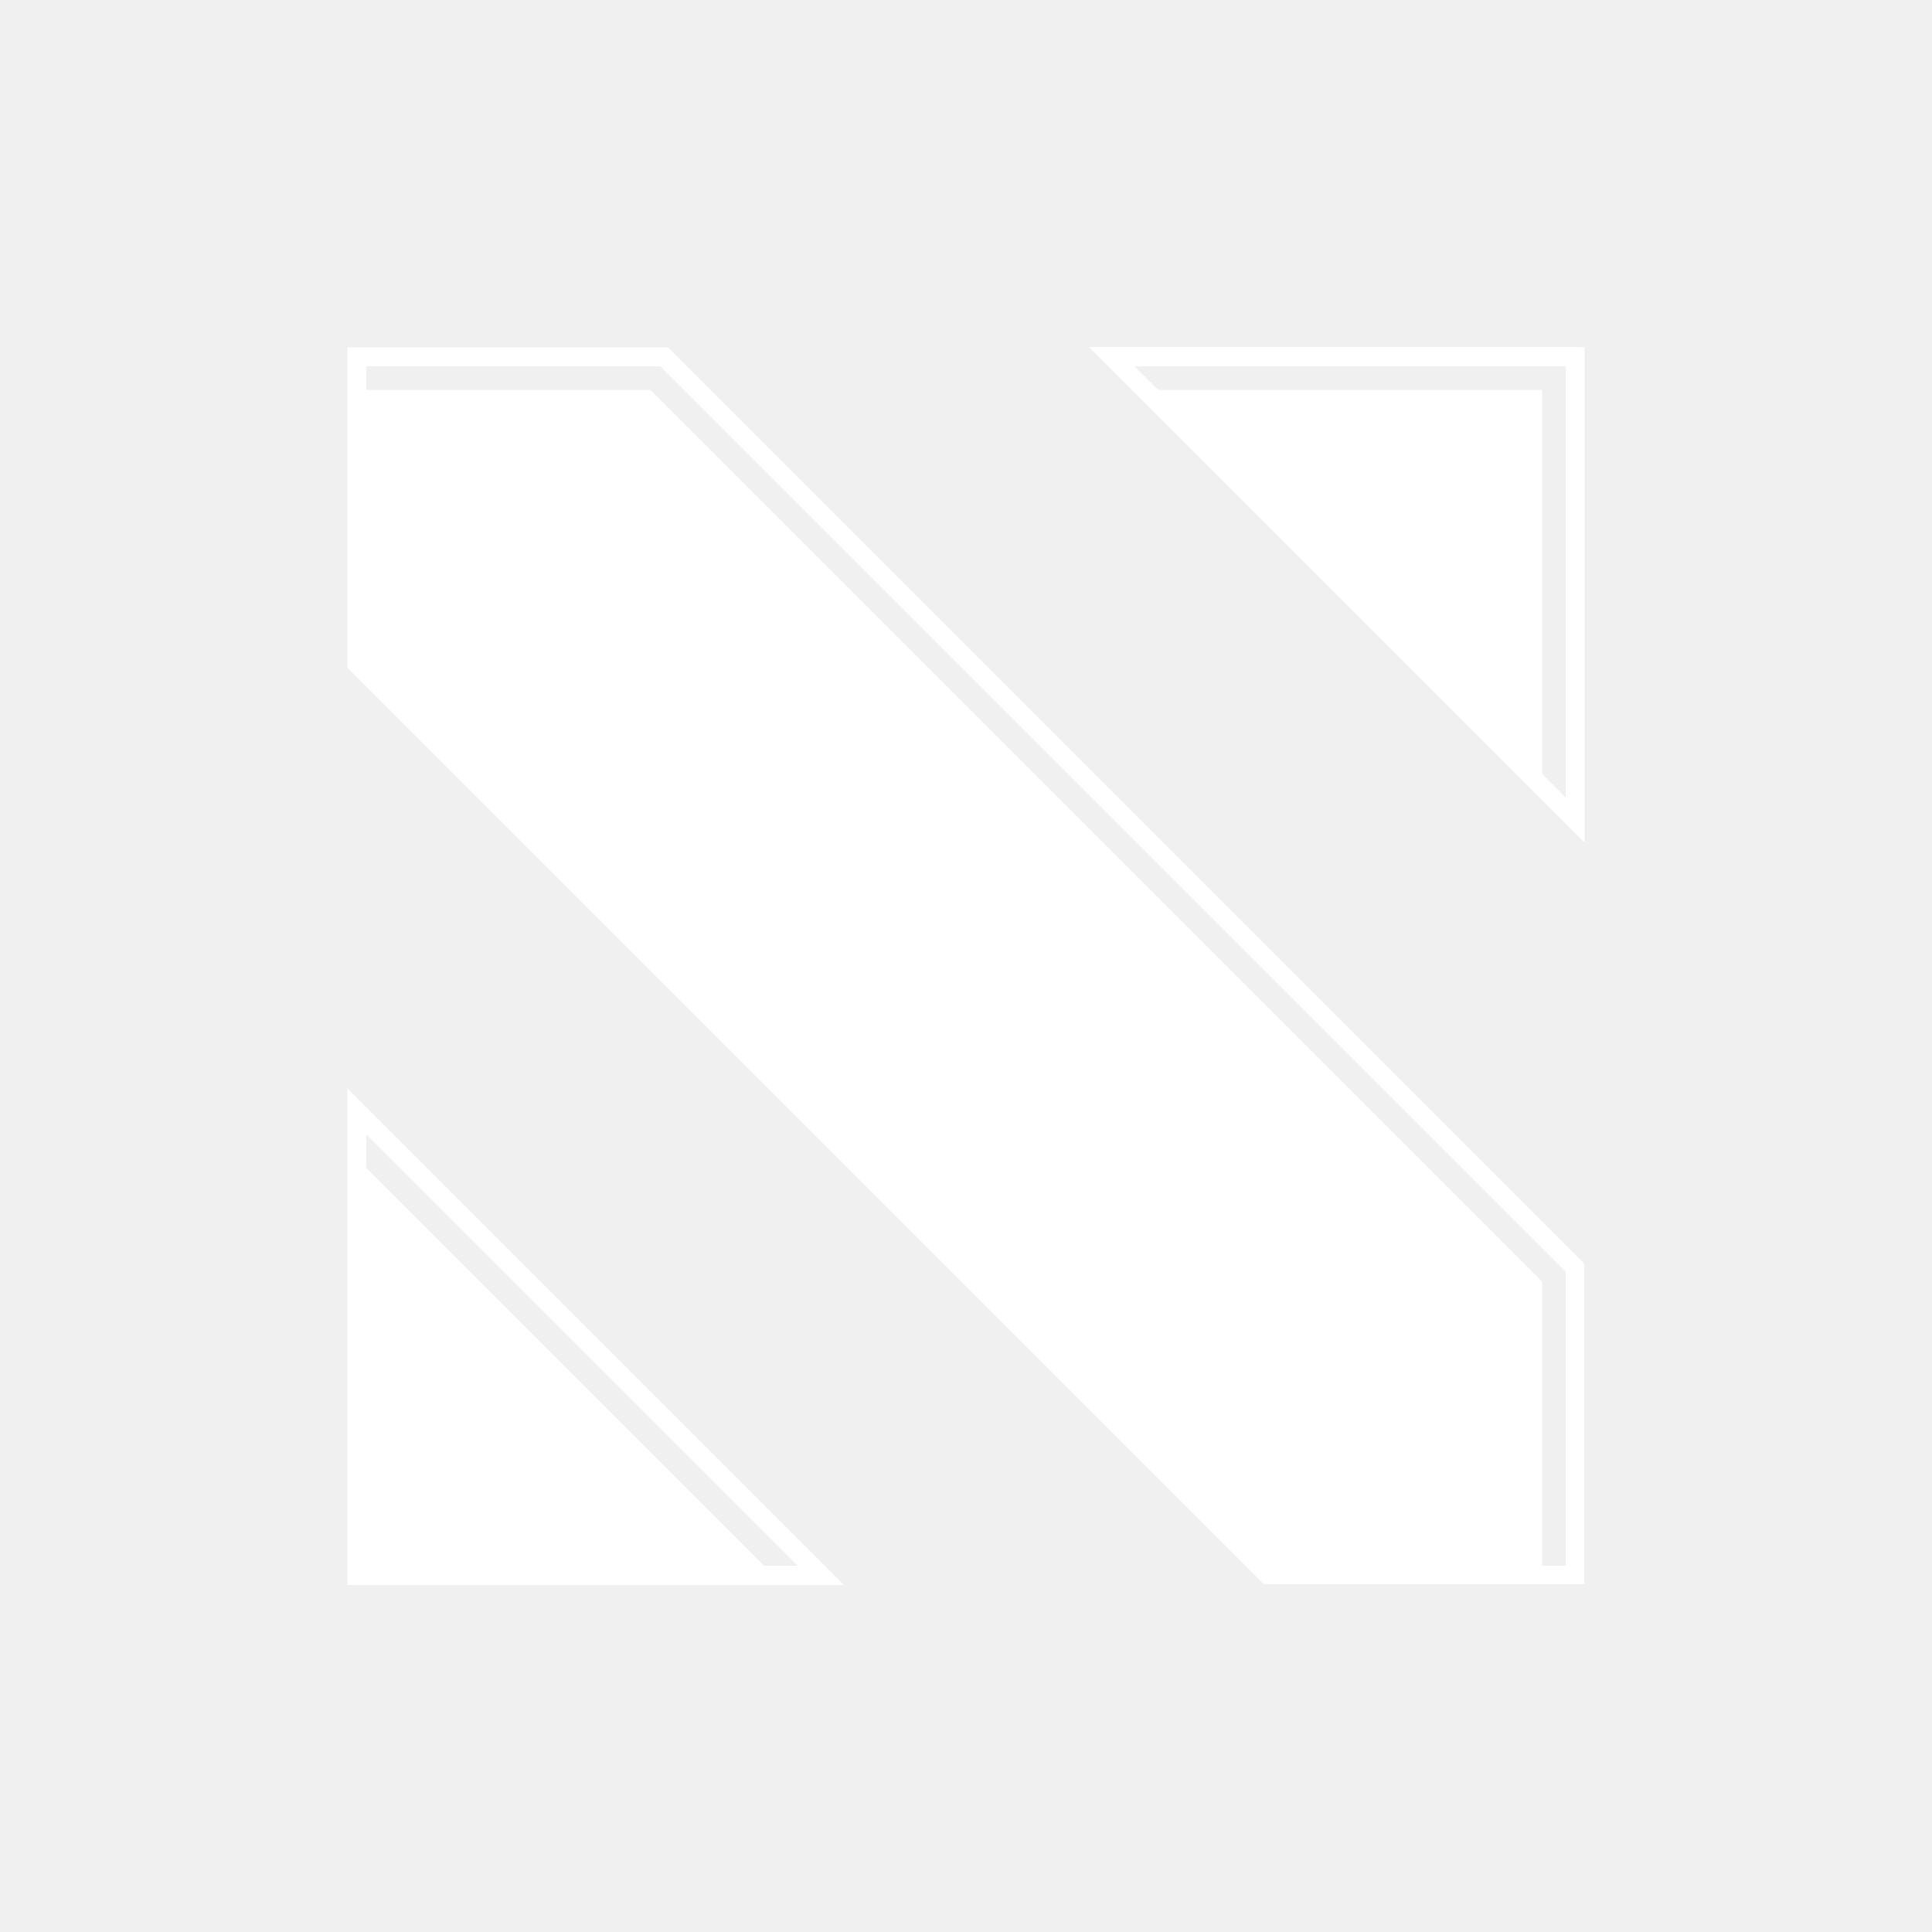
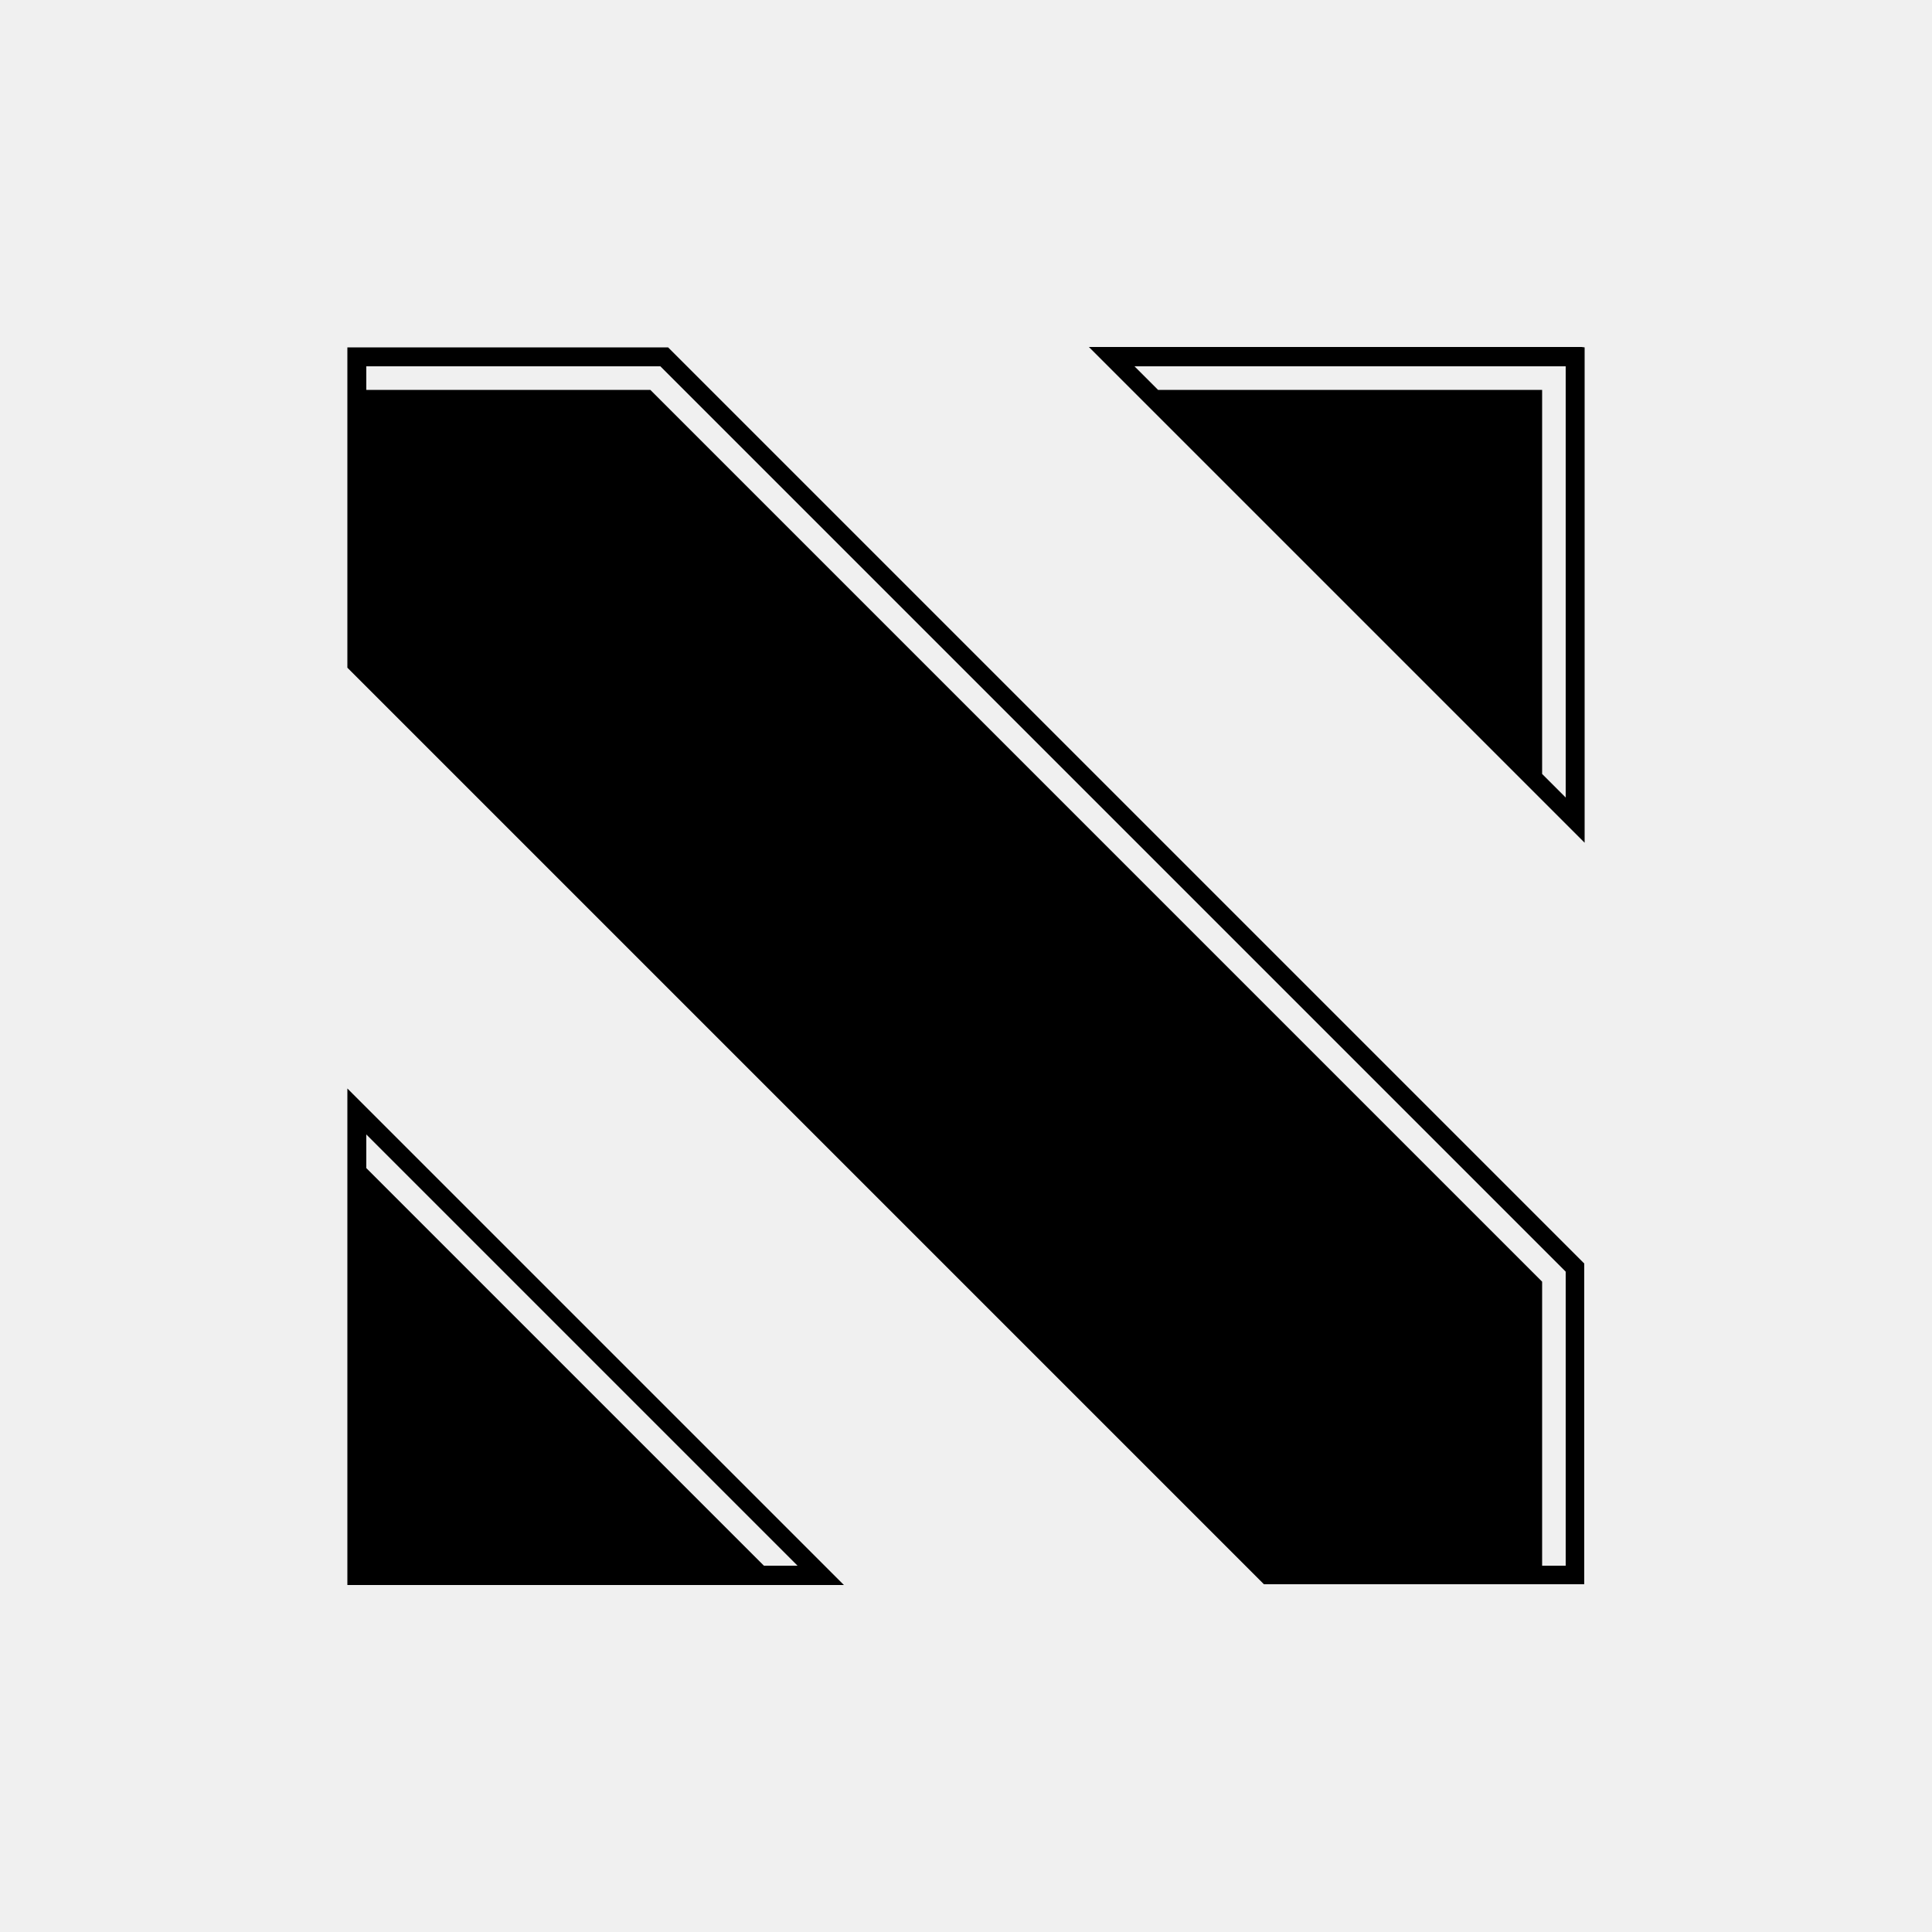
<svg xmlns="http://www.w3.org/2000/svg" version="1.1" id="logo-animated" x="0px" y="0px" viewBox="0 0 500 500" style="enable-background:new 0 0 500 500;" xml:space="preserve">
  <style type="text/css">
- 	.st0{fill:#FFFFFF;}
+ 	.st0{fill:#000000;}
</style>
  <g>
    <path class="st0" d="M409.3,89.8h-2H288.7h-4.9h-2l1.4,1.4l4.9,4.9l5.3,5.3l5.3,5.3l0,0l4.9,4.9l84.7,84.7l4.9,4.9l0,0l5.3,5.3   l3.8,3.8l6.4,6.4l1.4,1.4v-2V90.7v-0.8L409.3,89.8L409.3,89.8z M405.2,99.4v1.5v13.2v92.3l-6.1-6.1v-0.6v-0.6v-98.2h-8.2h-90h-0.6   h-0.6l0,0l-6.1-6.1h111.6L405.2,99.4L405.2,99.4z" />
    <path class="st0" d="M405.8,322.8l-6.1-6.1L183.3,100.3l-6.1-6.1l-4.1-4.1l-0.2-0.2h-0.3h-5.8h-8.7H90.7h-0.8v0.8v4.1v2.7v9.3v4.9   v60.8v0.3l0.2,0.2l236.8,236.8l0.2,0.2h0.3h60.8h4.9h5.9h6.1h4.1h0.8v-0.8v-67.4v-8.7v-5.8V327l-0.2-0.2L405.8,322.8z M405.2,337.8   v67.4h-6.1v-0.4v-0.4v-10.7v-62l-15.5-15.5L168.3,100.9H95.6h-0.4h-0.4v-6.1h67.4h8.7l6.1,6.1l175,175l47.1,47.1l6.1,6.1V337.8z" />
    <path class="st0" d="M91.3,283.1l-1.4-1.4v128.5h128.5l-1.4-1.4L91.3,283.1z M197.7,405.2l-0.4-0.4l-0.4-0.4l-6.1-6.1l-95.2-95.2   l-0.4-0.4l0,0l-0.4-0.4v-1.7v-7l111.6,111.6L197.7,405.2L197.7,405.2z" />
    <polygon class="st0" points="89.8,410.1 89.8,410.1 89.8,410.1  " />
  </g>
</svg>
